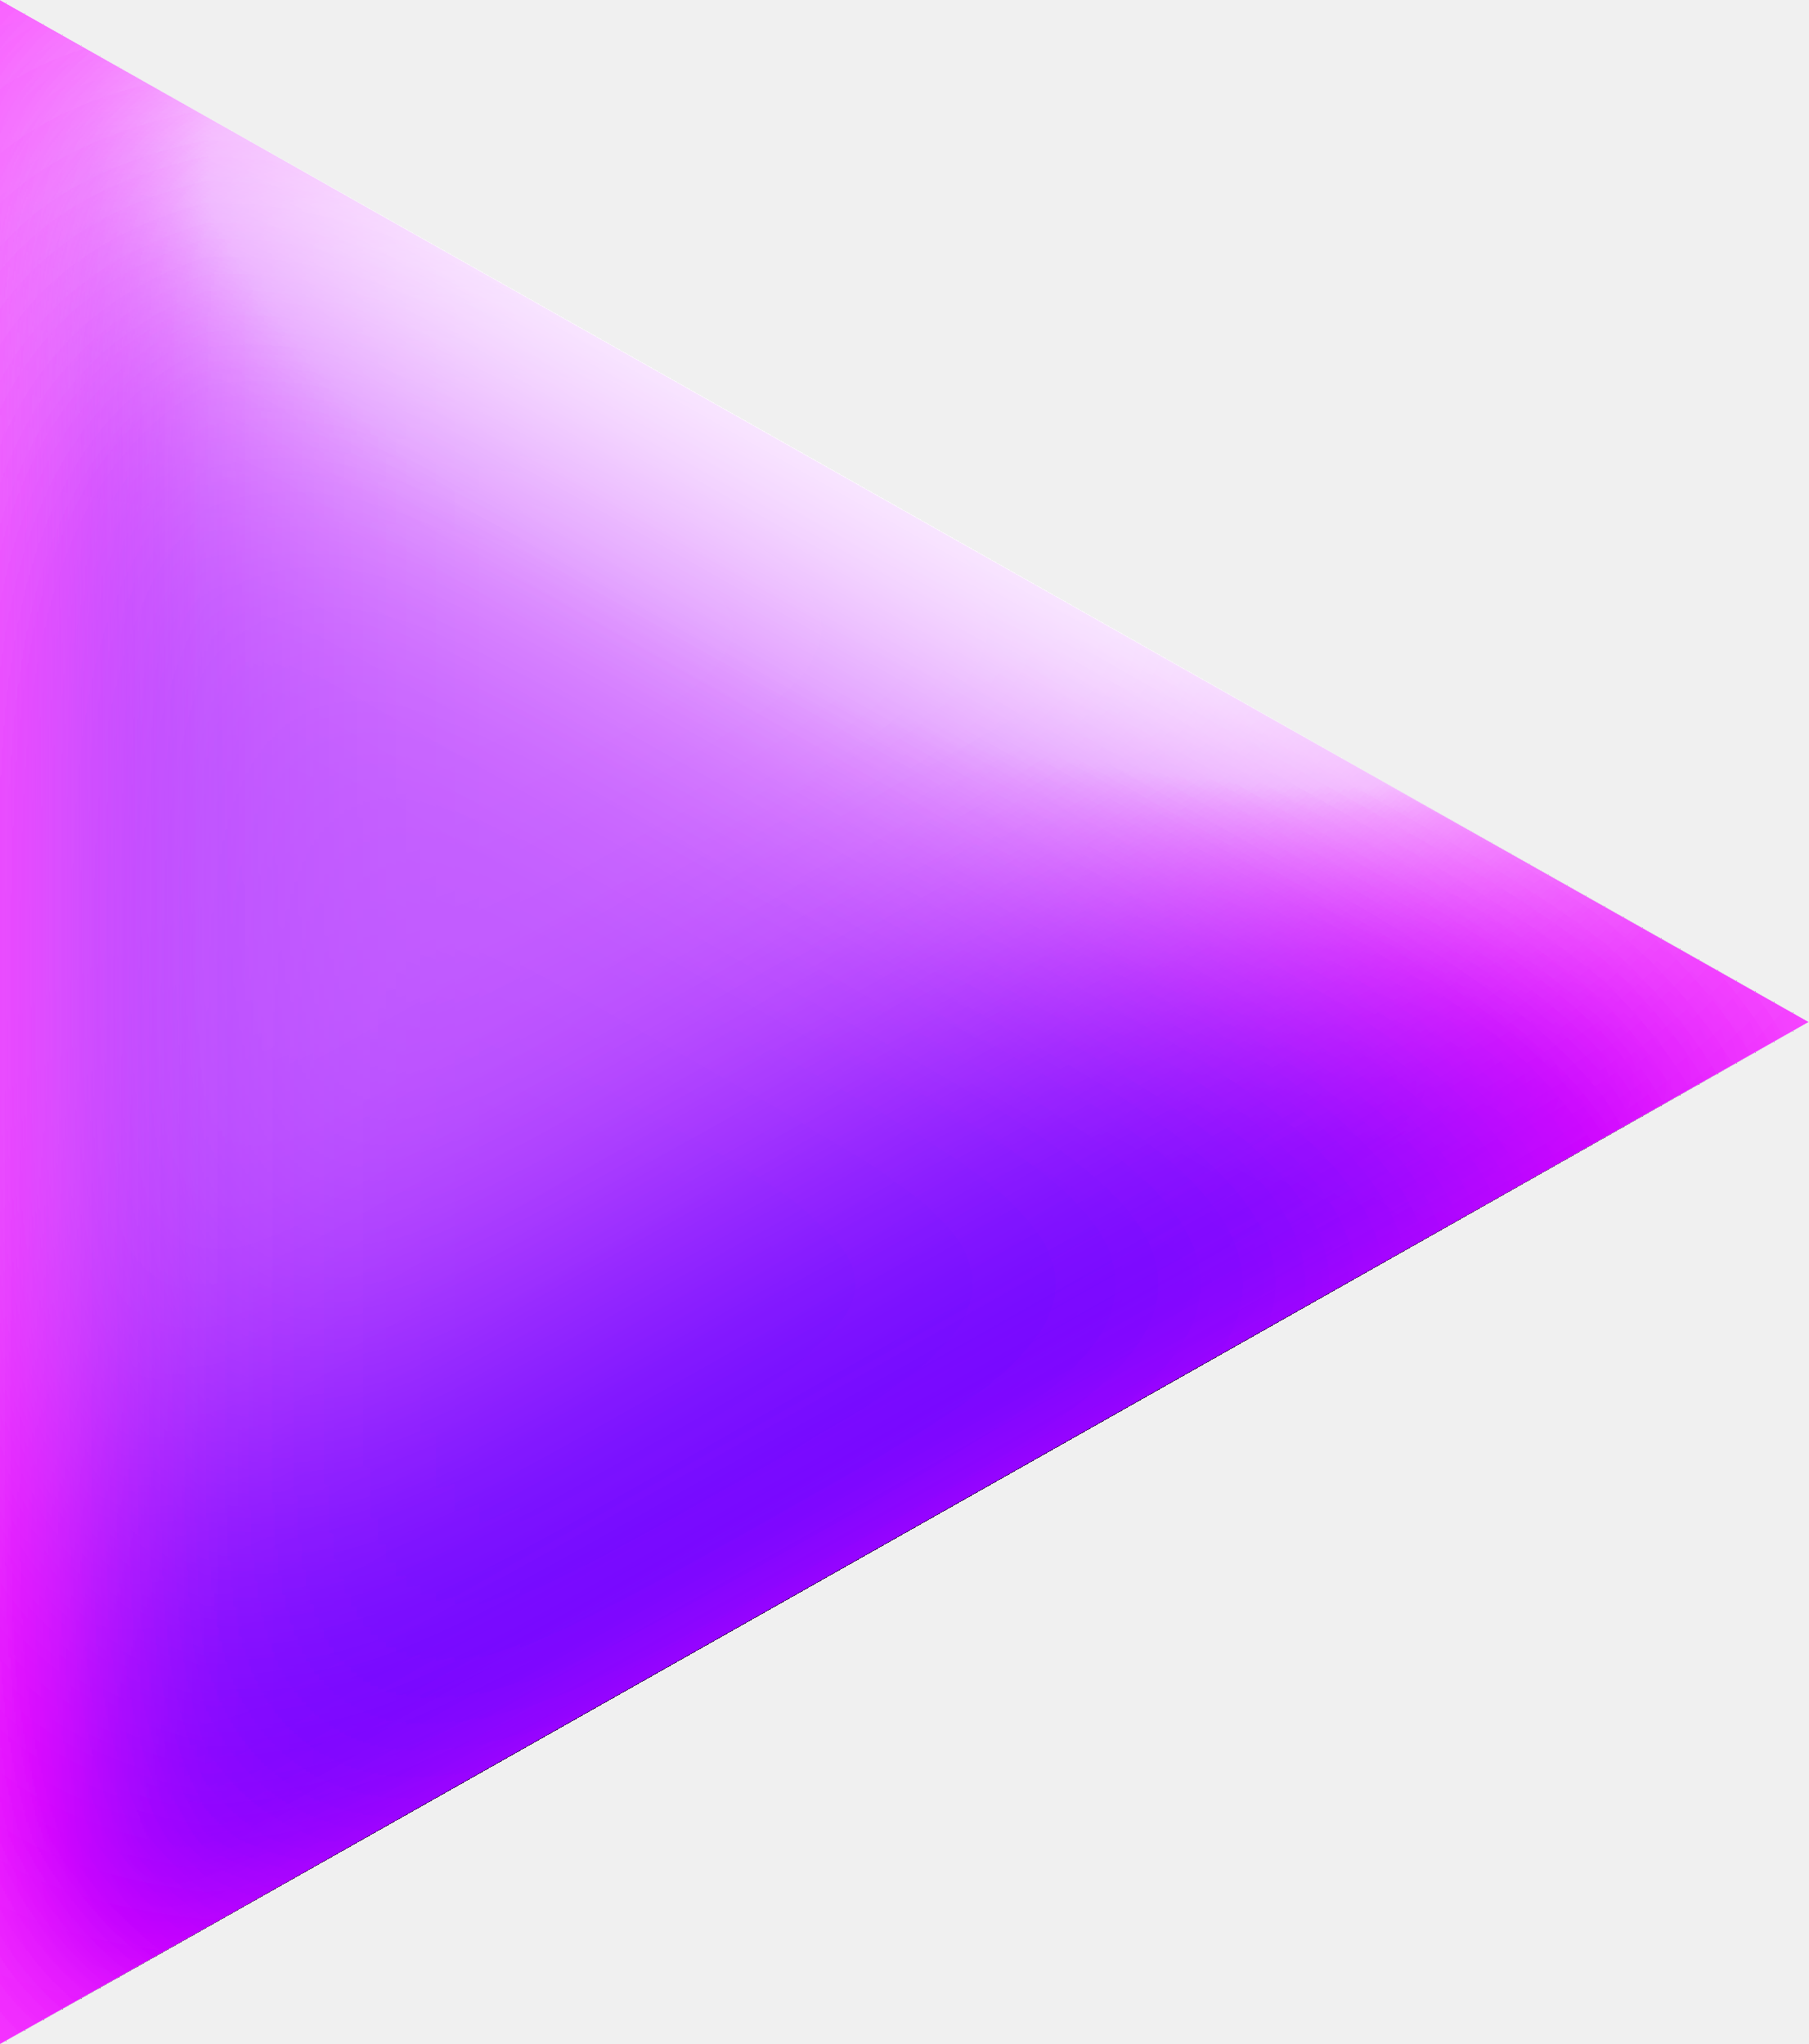
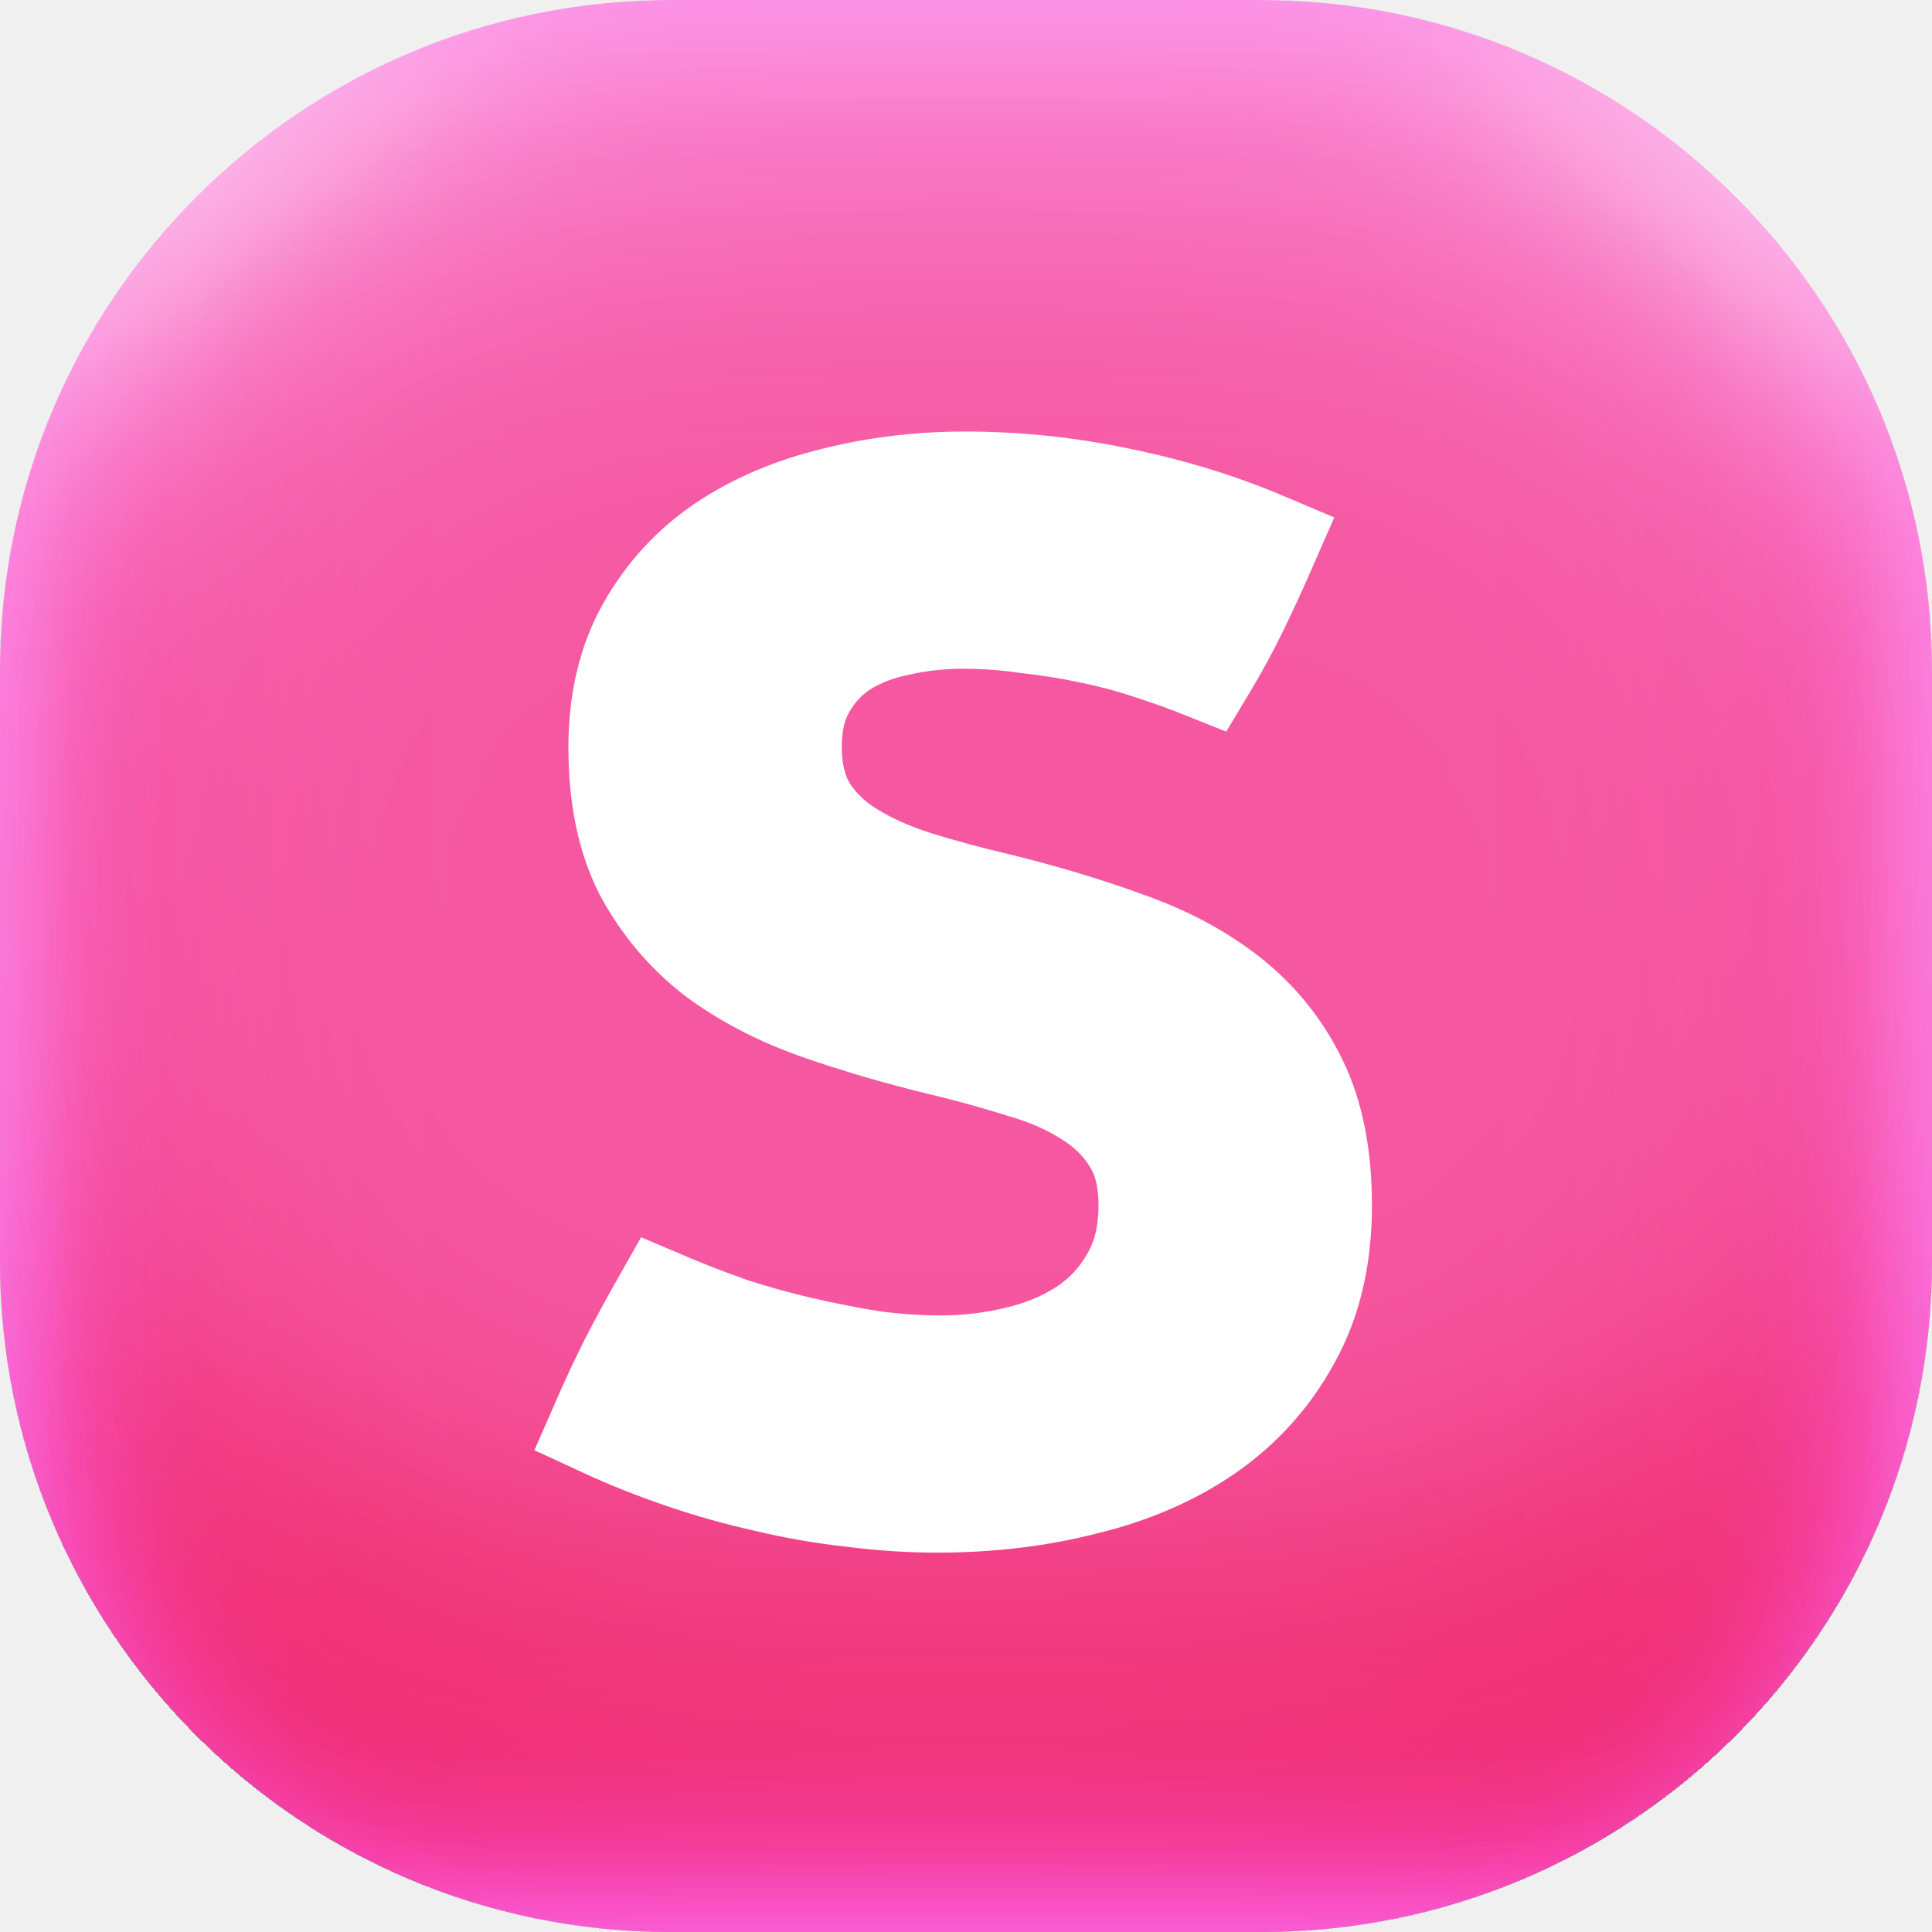
- <svg xmlns="http://www.w3.org/2000/svg" width="138" height="156" viewBox="0 0 138 156" fill="none">
-   <g filter="url(#filter0_iiiii_1_4)">
-     <path d="M138 78L0 156L6.75478e-06 0L138 78Z" fill="#C25CFF" />
+ <svg xmlns="http://www.w3.org/2000/svg" width="190" height="190" viewBox="0 0 190 190" fill="none">
+   <g filter="url(#filter0_iiiii_3_3)">
+     <rect width="190" height="190" rx="66" fill="#F558A1" />
  </g>
+   <path d="M94.909 47.939C99.9 47.939 104.892 48.456 109.883 49.491C114.936 50.526 119.623 51.956 123.945 53.783C123.093 55.731 122.21 57.648 121.297 59.535C120.384 61.422 119.379 63.279 118.284 65.105C116.762 64.496 115.057 63.888 113.17 63.279C111.344 62.67 109.396 62.153 107.327 61.727C105.318 61.3 103.218 60.966 101.026 60.722C98.896 60.418 96.796 60.266 94.726 60.266C92.474 60.266 90.282 60.509 88.152 60.996C86.082 61.422 84.226 62.153 82.582 63.188C80.999 64.222 79.721 65.592 78.747 67.296C77.773 68.94 77.286 71.01 77.286 73.505C77.286 76.062 77.834 78.223 78.93 79.988C80.025 81.693 81.517 83.123 83.404 84.28C85.291 85.436 87.482 86.41 89.978 87.202C92.535 87.993 95.243 88.724 98.105 89.393C102.548 90.489 106.688 91.737 110.522 93.137C114.357 94.476 117.675 96.241 120.475 98.433C123.275 100.624 125.467 103.333 127.049 106.559C128.632 109.785 129.423 113.772 129.423 118.521C129.423 123.512 128.419 127.804 126.41 131.395C124.462 134.986 121.784 137.969 118.375 140.343C115.027 142.656 111.101 144.361 106.596 145.457C102.092 146.613 97.283 147.191 92.169 147.191C89.491 147.191 86.721 147.009 83.86 146.644C81.06 146.339 78.26 145.852 75.46 145.183C72.721 144.574 70.012 143.813 67.334 142.9C64.655 141.987 62.129 140.982 59.755 139.887C60.607 137.939 61.49 136.052 62.403 134.226C63.377 132.339 64.381 130.482 65.416 128.656C67.425 129.508 69.555 130.33 71.808 131.121C74.06 131.852 76.373 132.491 78.747 133.039C81.121 133.586 83.465 134.043 85.778 134.408C88.091 134.713 90.313 134.865 92.443 134.865C95.122 134.865 97.709 134.56 100.205 133.952C102.761 133.343 105.014 132.399 106.961 131.121C108.97 129.782 110.553 128.077 111.709 126.008C112.927 123.938 113.536 121.442 113.536 118.521C113.536 115.781 112.957 113.529 111.801 111.764C110.705 109.998 109.214 108.537 107.327 107.381C105.44 106.163 103.218 105.189 100.661 104.459C98.165 103.668 95.517 102.937 92.717 102.268C88.456 101.233 84.408 100.046 80.573 98.707C76.799 97.367 73.482 95.632 70.621 93.502C67.82 91.311 65.568 88.632 63.864 85.467C62.22 82.241 61.398 78.253 61.398 73.505C61.398 69.062 62.312 65.227 64.138 62.001C65.964 58.774 68.399 56.126 71.442 54.057C74.547 51.987 78.108 50.465 82.126 49.491C86.204 48.456 90.465 47.939 94.909 47.939Z" fill="white" />
+   <path d="M109.883 49.491L108.767 54.877L108.78 54.879L109.883 49.491ZM123.945 53.783L128.984 55.987L131.216 50.884L126.086 48.716L123.945 53.783ZM118.284 65.105L116.241 70.212L120.59 71.951L123 67.935L118.284 65.105ZM113.17 63.279L111.431 68.497L111.456 68.505L111.482 68.513L113.17 63.279ZM107.327 61.727L106.185 67.107L106.201 67.11L106.218 67.114L107.327 61.727ZM101.026 60.722L100.249 66.167L100.334 66.179L100.419 66.189L101.026 60.722ZM88.152 60.996L89.261 66.383L89.319 66.371L89.377 66.358L88.152 60.996ZM82.582 63.188L79.652 58.533L79.612 58.558L79.572 58.584L82.582 63.188ZM78.747 67.296L83.479 70.1L83.501 70.063L83.522 70.025L78.747 67.296ZM78.93 79.988L74.257 82.889L74.28 82.926L74.303 82.962L78.93 79.988ZM89.978 87.202L88.316 92.444L88.334 92.45L88.352 92.456L89.978 87.202ZM98.105 89.393L99.421 84.053L99.39 84.045L99.358 84.038L98.105 89.393ZM110.522 93.137L108.636 98.303L108.673 98.317L108.709 98.329L110.522 93.137ZM126.41 131.395L121.61 128.71L121.593 128.741L121.575 128.773L126.41 131.395ZM118.375 140.343L121.501 144.868L121.51 144.862L121.518 144.857L118.375 140.343ZM106.596 145.457L105.296 140.112L105.262 140.121L105.228 140.129L106.596 145.457ZM83.86 146.644L84.557 141.188L84.506 141.181L84.455 141.176L83.86 146.644ZM75.46 145.183L76.739 139.833L76.696 139.823L76.653 139.814L75.46 145.183ZM59.755 139.887L54.716 137.682L52.555 142.621L57.45 144.88L59.755 139.887ZM62.403 134.226L57.515 131.703L57.499 131.734L57.483 131.766L62.403 134.226ZM65.416 128.656L67.564 123.593L63.049 121.677L60.631 125.944L65.416 128.656ZM71.808 131.121L69.984 136.31L70.047 136.332L70.111 136.353L71.808 131.121ZM85.778 134.408L84.92 139.841L84.99 139.852L85.06 139.861L85.778 134.408ZM100.205 133.952L98.931 128.601L98.916 128.605L98.901 128.608L100.205 133.952ZM106.961 131.121L109.979 135.719L109.996 135.708L110.012 135.697L106.961 131.121ZM111.709 126.008L106.969 123.219L106.938 123.272L106.908 123.325L111.709 126.008ZM111.801 111.764L107.128 114.664L107.163 114.721L107.2 114.778L111.801 111.764ZM107.327 107.381L104.345 112.002L104.398 112.037L104.453 112.07L107.327 107.381ZM100.661 104.459L98.999 109.702L99.074 109.726L99.15 109.747L100.661 104.459ZM92.717 102.268L91.419 107.612L91.429 107.615L91.438 107.617L92.717 102.268ZM80.573 98.707L78.734 103.89L78.747 103.895L78.76 103.899L80.573 98.707ZM70.621 93.502L67.231 97.833L67.283 97.874L67.336 97.913L70.621 93.502ZM63.864 85.467L58.963 87.963L58.992 88.019L59.021 88.074L63.864 85.467ZM71.442 54.057L68.391 49.48L68.371 49.494L68.35 49.508L71.442 54.057ZM82.126 49.491L83.421 54.836L83.45 54.83L83.478 54.822L82.126 49.491ZM94.909 53.439C99.517 53.439 104.135 53.916 108.767 54.877L111 44.106C105.649 42.996 100.283 42.439 94.909 42.439V53.439ZM108.78 54.879C113.511 55.849 117.847 57.177 121.804 58.849L126.086 48.716C121.398 46.736 116.36 45.204 110.987 44.103L108.78 54.879ZM118.906 51.578C118.081 53.463 117.228 55.316 116.346 57.14L126.248 61.931C127.192 59.98 128.104 57.998 128.984 55.987L118.906 51.578ZM116.346 57.14C115.506 58.876 114.58 60.588 113.567 62.275L123 67.935C124.179 65.97 125.262 63.968 126.248 61.931L116.346 57.14ZM120.326 59.998C118.667 59.335 116.842 58.684 114.859 58.044L111.482 68.513C113.273 69.091 114.857 69.658 116.241 70.212L120.326 59.998ZM114.91 58.061C112.858 57.377 110.698 56.805 108.436 56.34L106.218 67.114C108.094 67.5 109.83 67.963 111.431 68.497L114.91 58.061ZM108.468 56.346C106.27 55.88 103.991 55.518 101.634 55.256L100.419 66.189C102.444 66.413 104.365 66.721 106.185 67.107L108.468 56.346ZM101.804 55.277C99.426 54.938 97.066 54.766 94.726 54.766V65.766C96.525 65.766 98.365 65.898 100.249 66.167L101.804 55.277ZM94.726 54.766C92.074 54.766 89.471 55.053 86.926 55.634L89.377 66.358C91.094 65.966 92.874 65.766 94.726 65.766V54.766ZM87.043 55.609C84.384 56.157 81.901 57.117 79.652 58.533L85.513 67.842C86.551 67.188 87.781 66.688 89.261 66.383L87.043 55.609ZM79.572 58.584C77.233 60.114 75.361 62.137 73.972 64.568L83.522 70.025C84.082 69.047 84.766 68.331 85.592 67.791L79.572 58.584ZM74.016 64.493C72.407 67.207 71.786 70.318 71.786 73.505H82.786C82.786 71.701 83.139 70.673 83.479 70.1L74.016 64.493ZM71.786 73.505C71.786 76.851 72.508 80.072 74.257 82.889L83.603 77.088C83.16 76.374 82.786 75.273 82.786 73.505H71.786ZM74.303 82.962C75.887 85.426 78.003 87.421 80.53 88.969L86.278 79.591C85.031 78.826 84.164 77.96 83.556 77.014L74.303 82.962ZM80.53 88.969C82.859 90.396 85.47 91.542 88.316 92.444L91.64 81.959C89.494 81.278 87.723 80.476 86.278 79.591L80.53 88.969ZM88.352 92.456C91.043 93.289 93.877 94.052 96.851 94.748L99.358 84.038C96.61 83.395 94.027 82.697 91.604 81.948L88.352 92.456ZM96.788 94.733C101.061 95.787 105.009 96.979 108.636 98.303L112.409 87.97C108.366 86.495 104.035 85.191 99.421 84.053L96.788 94.733ZM108.709 98.329C112.055 99.498 114.822 100.993 117.085 102.764L123.865 94.101C120.528 91.49 116.66 89.454 112.336 87.944L108.709 98.329ZM117.085 102.764C119.225 104.438 120.89 106.492 122.111 108.981L131.987 104.137C130.043 100.174 127.326 96.81 123.865 94.101L117.085 102.764ZM122.111 108.981C123.225 111.252 123.923 114.354 123.923 118.521H134.923C134.923 113.191 134.039 108.319 131.987 104.137L122.111 108.981ZM123.923 118.521C123.923 122.771 123.072 126.097 121.61 128.71L131.21 134.08C133.766 129.51 134.923 124.253 134.923 118.521H123.923ZM121.575 128.773C120.043 131.598 117.949 133.937 115.232 135.83L121.518 144.857C125.618 142.001 128.881 138.375 131.245 134.017L121.575 128.773ZM115.249 135.818C112.526 137.7 109.237 139.154 105.296 140.112L107.896 150.801C112.964 149.568 117.528 147.613 121.501 144.868L115.249 135.818ZM105.228 140.129C101.213 141.16 96.867 141.691 92.169 141.691V152.691C97.699 152.691 102.971 152.066 107.964 150.784L105.228 140.129ZM92.169 141.691C89.741 141.691 87.204 141.526 84.557 141.188L83.164 152.099C86.238 152.492 89.241 152.691 92.169 152.691V141.691ZM84.455 141.176C81.89 140.897 79.319 140.45 76.739 139.833L74.181 150.532C77.201 151.254 80.23 151.781 83.266 152.111L84.455 141.176ZM76.653 139.814C74.112 139.249 71.597 138.543 69.108 137.694L65.559 148.106C68.426 149.083 71.329 149.899 74.267 150.552L76.653 139.814ZM69.108 137.694C66.596 136.838 64.247 135.903 62.06 134.893L57.45 144.88C60.01 146.062 62.715 147.136 65.559 148.106L69.108 137.694ZM64.794 142.091C65.61 140.226 66.453 138.424 67.322 136.685L57.483 131.766C56.527 133.679 55.604 135.652 54.716 137.682L64.794 142.091ZM67.29 136.748C68.232 134.924 69.202 133.13 70.201 131.367L60.631 125.944C59.56 127.833 58.522 129.753 57.515 131.703L67.29 136.748ZM63.268 133.719C65.393 134.621 67.633 135.484 69.984 136.31L73.631 125.932C71.478 125.176 69.457 124.395 67.564 123.593L63.268 133.719ZM70.111 136.353C72.519 137.134 74.986 137.815 77.51 138.398L79.984 127.679C77.76 127.166 75.601 126.569 73.504 125.889L70.111 136.353ZM77.51 138.398C80.005 138.973 82.475 139.455 84.92 139.841L86.636 128.976C84.455 128.631 82.237 128.199 79.984 127.679L77.51 138.398ZM85.06 139.861C87.589 140.194 90.052 140.365 92.443 140.365V129.365C90.574 129.365 88.593 129.231 86.495 128.955L85.06 139.861ZM92.443 140.365C95.542 140.365 98.568 140.012 101.508 139.295L98.901 128.608C96.85 129.109 94.701 129.365 92.443 129.365V140.365ZM101.479 139.302C104.577 138.564 107.434 137.389 109.979 135.719L103.944 126.523C102.593 127.409 100.946 128.122 98.931 128.601L101.479 139.302ZM110.012 135.697C112.733 133.884 114.921 131.536 116.511 128.691L106.908 123.325C106.185 124.619 105.208 125.68 103.911 126.545L110.012 135.697ZM116.45 128.796C118.262 125.716 119.036 122.211 119.036 118.521H108.036C108.036 120.674 107.592 122.161 106.969 123.219L116.45 128.796ZM119.036 118.521C119.036 115.025 118.296 111.642 116.401 108.75L107.2 114.778C107.618 115.416 108.036 116.537 108.036 118.521H119.036ZM116.474 108.863C114.897 106.322 112.77 104.266 110.201 102.692L104.453 112.07C105.658 112.809 106.513 113.674 107.128 114.664L116.474 108.863ZM110.308 102.759C107.892 101.2 105.156 100.023 102.172 99.171L99.15 109.747C101.279 110.356 102.987 111.127 104.345 112.002L110.308 102.759ZM102.323 99.216C99.69 98.381 96.913 97.616 93.996 96.918L91.438 107.617C94.122 108.259 96.641 108.954 98.999 109.702L102.323 99.216ZM94.015 96.923C89.915 95.927 86.04 94.79 82.386 93.514L78.76 103.899C82.777 105.302 86.998 106.538 91.419 107.612L94.015 96.923ZM82.412 93.523C79.094 92.346 76.276 90.856 73.906 89.091L67.336 97.913C70.688 100.409 74.505 102.389 78.734 103.89L82.412 93.523ZM74.01 89.171C71.815 87.453 70.055 85.364 68.706 82.859L59.021 88.074C61.082 91.901 63.826 95.168 67.231 97.833L74.01 89.171ZM68.764 82.97C67.618 80.72 66.898 77.646 66.898 73.505H55.898C55.898 78.861 56.822 83.761 58.963 87.963L68.764 82.97ZM66.898 73.505C66.898 69.823 67.65 66.96 68.924 64.71L59.351 59.291C56.972 63.494 55.898 68.301 55.898 73.505H66.898ZM68.924 64.71C70.338 62.213 72.195 60.196 74.535 58.605L68.35 49.508C64.603 52.057 61.59 55.336 59.351 59.291L68.924 64.71ZM74.493 58.633C77.007 56.957 79.962 55.675 83.421 54.836L80.83 44.146C76.254 45.255 72.086 47.017 68.391 49.48L74.493 58.633ZM83.478 54.822C87.09 53.906 90.896 53.439 94.909 53.439V42.439C90.034 42.439 85.317 43.007 80.773 44.16L83.478 54.822Z" fill="white" />
  <defs>
-     <filter id="filter0_iiiii_1_4" x="0" y="-30" width="138" height="206" filterUnits="userSpaceOnUse" color-interpolation-filters="sRGB">
+     <filter id="filter0_iiiii_3_3" x="0" y="-30" width="190" height="240" filterUnits="userSpaceOnUse" color-interpolation-filters="sRGB">
      <feFlood flood-opacity="0" result="BackgroundImageFix" />
      <feBlend mode="normal" in="SourceGraphic" in2="BackgroundImageFix" result="shape" />
      <feColorMatrix in="SourceAlpha" type="matrix" values="0 0 0 0 0 0 0 0 0 0 0 0 0 0 0 0 0 0 127 0" result="hardAlpha" />
      <feOffset dy="20" />
      <feGaussianBlur stdDeviation="20" />
      <feComposite in2="hardAlpha" operator="arithmetic" k2="-1" k3="1" />
-       <feColorMatrix type="matrix" values="0 0 0 0 1 0 0 0 0 1 0 0 0 0 1 0 0 0 0.6 0" />
-       <feBlend mode="overlay" in2="shape" result="effect1_innerShadow_1_4" />
+       <feColorMatrix type="matrix" values="0 0 0 0 1 0 0 0 0 1 0 0 0 0 1 0 0 0 0.5 0" />
+       <feBlend mode="overlay" in2="shape" result="effect1_innerShadow_3_3" />
      <feColorMatrix in="SourceAlpha" type="matrix" values="0 0 0 0 0 0 0 0 0 0 0 0 0 0 0 0 0 0 127 0" result="hardAlpha" />
      <feOffset dy="-30" />
      <feGaussianBlur stdDeviation="30" />
      <feComposite in2="hardAlpha" operator="arithmetic" k2="-1" k3="1" />
-       <feColorMatrix type="matrix" values="0 0 0 0 0 0 0 0 0 0 0 0 0 0 0 0 0 0 1 0" />
-       <feBlend mode="overlay" in2="effect1_innerShadow_1_4" result="effect2_innerShadow_1_4" />
+       <feColorMatrix type="matrix" values="0 0 0 0 0 0 0 0 0 0 0 0 0 0 0 0 0 0 0.5 0" />
+       <feBlend mode="overlay" in2="effect1_innerShadow_3_3" result="effect2_innerShadow_3_3" />
      <feColorMatrix in="SourceAlpha" type="matrix" values="0 0 0 0 0 0 0 0 0 0 0 0 0 0 0 0 0 0 127 0" result="hardAlpha" />
      <feOffset dy="5" />
      <feGaussianBlur stdDeviation="7.5" />
      <feComposite in2="hardAlpha" operator="arithmetic" k2="-1" k3="1" />
-       <feColorMatrix type="matrix" values="0 0 0 0 1 0 0 0 0 1 0 0 0 0 1 0 0 0 0.8 0" />
-       <feBlend mode="overlay" in2="effect2_innerShadow_1_4" result="effect3_innerShadow_1_4" />
+       <feColorMatrix type="matrix" values="0 0 0 0 1 0 0 0 0 1 0 0 0 0 1 0 0 0 0.7 0" />
+       <feBlend mode="overlay" in2="effect2_innerShadow_3_3" result="effect3_innerShadow_3_3" />
      <feColorMatrix in="SourceAlpha" type="matrix" values="0 0 0 0 0 0 0 0 0 0 0 0 0 0 0 0 0 0 127 0" result="hardAlpha" />
      <feOffset dy="-40" />
      <feGaussianBlur stdDeviation="10" />
      <feComposite in2="hardAlpha" operator="arithmetic" k2="-1" k3="1" />
-       <feColorMatrix type="matrix" values="0 0 0 0 0 0 0 0 0 0 0 0 0 0 0 0 0 0 0.25 0" />
-       <feBlend mode="overlay" in2="effect3_innerShadow_1_4" result="effect4_innerShadow_1_4" />
+       <feColorMatrix type="matrix" values="0 0 0 0 0 0 0 0 0 0 0 0 0 0 0 0 0 0 0.15 0" />
+       <feBlend mode="overlay" in2="effect3_innerShadow_3_3" result="effect4_innerShadow_3_3" />
      <feColorMatrix in="SourceAlpha" type="matrix" values="0 0 0 0 0 0 0 0 0 0 0 0 0 0 0 0 0 0 127 0" result="hardAlpha" />
      <feOffset dy="20" />
      <feGaussianBlur stdDeviation="10" />
      <feComposite in2="hardAlpha" operator="arithmetic" k2="-1" k3="1" />
-       <feColorMatrix type="matrix" values="0 0 0 0 1 0 0 0 0 1 0 0 0 0 1 0 0 0 0.5 0" />
-       <feBlend mode="overlay" in2="effect4_innerShadow_1_4" result="effect5_innerShadow_1_4" />
+       <feColorMatrix type="matrix" values="0 0 0 0 1 0 0 0 0 1 0 0 0 0 1 0 0 0 0.25 0" />
+       <feBlend mode="overlay" in2="effect4_innerShadow_3_3" result="effect5_innerShadow_3_3" />
    </filter>
  </defs>
</svg>
